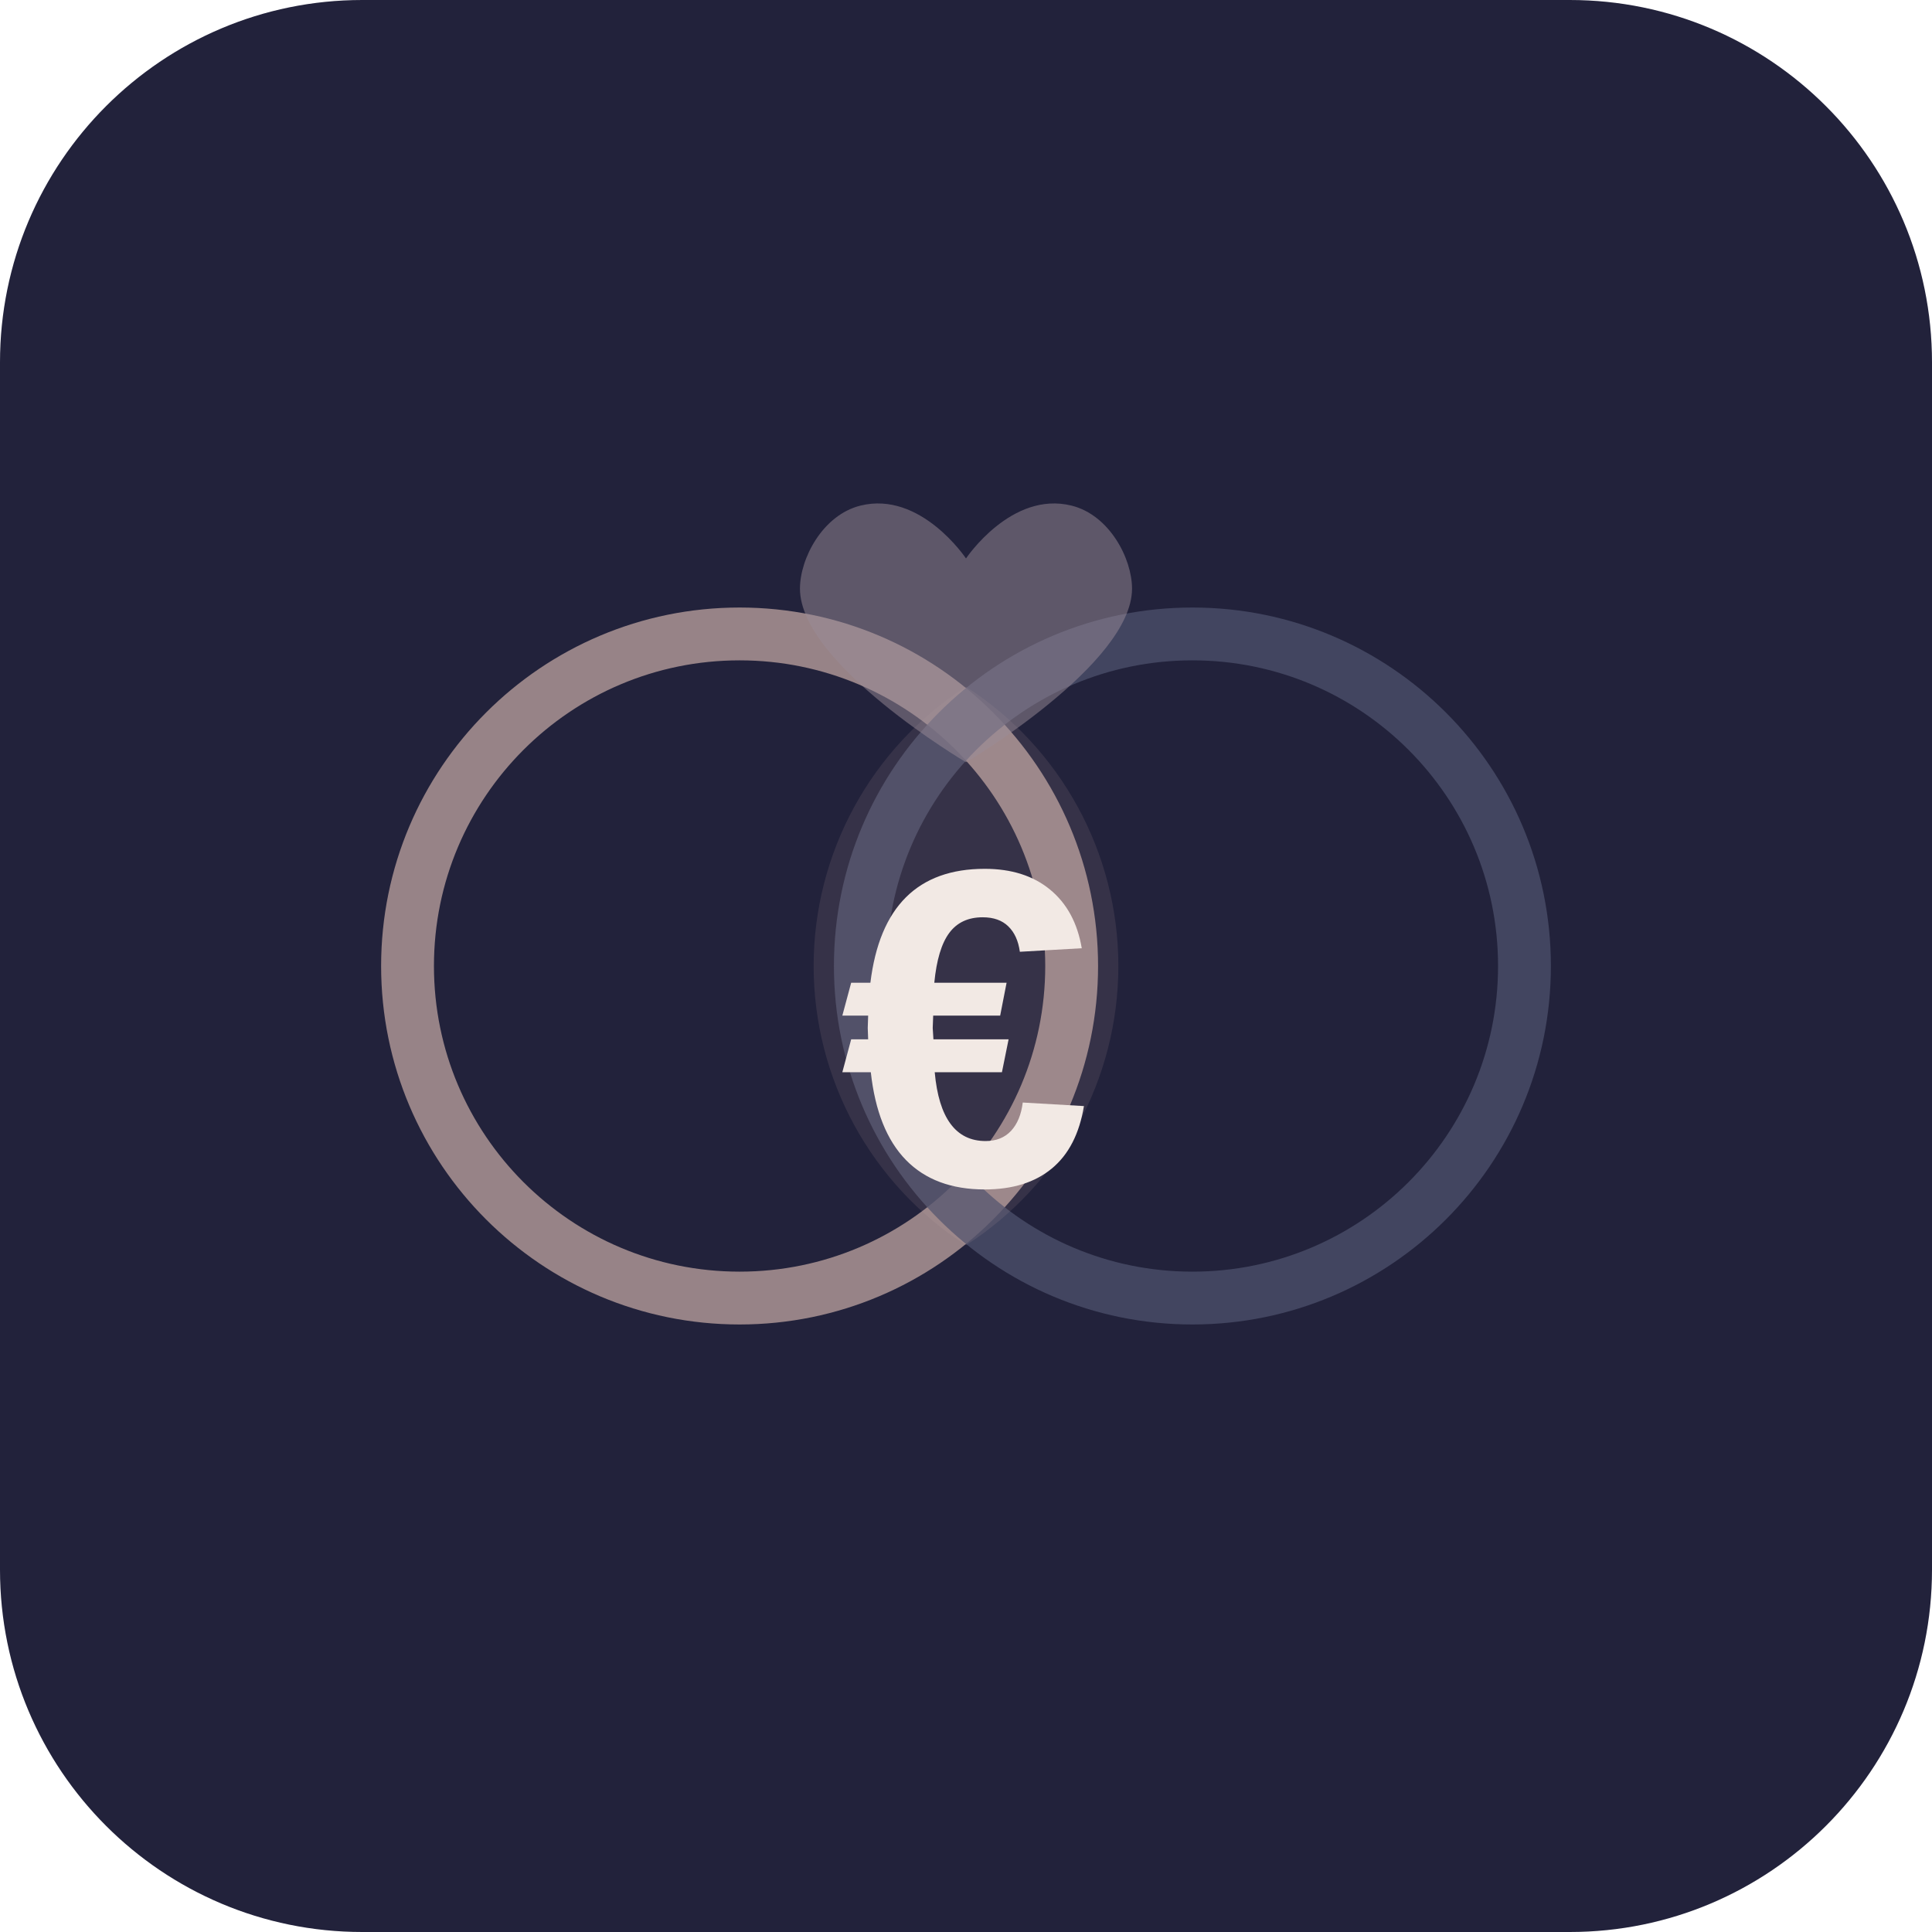
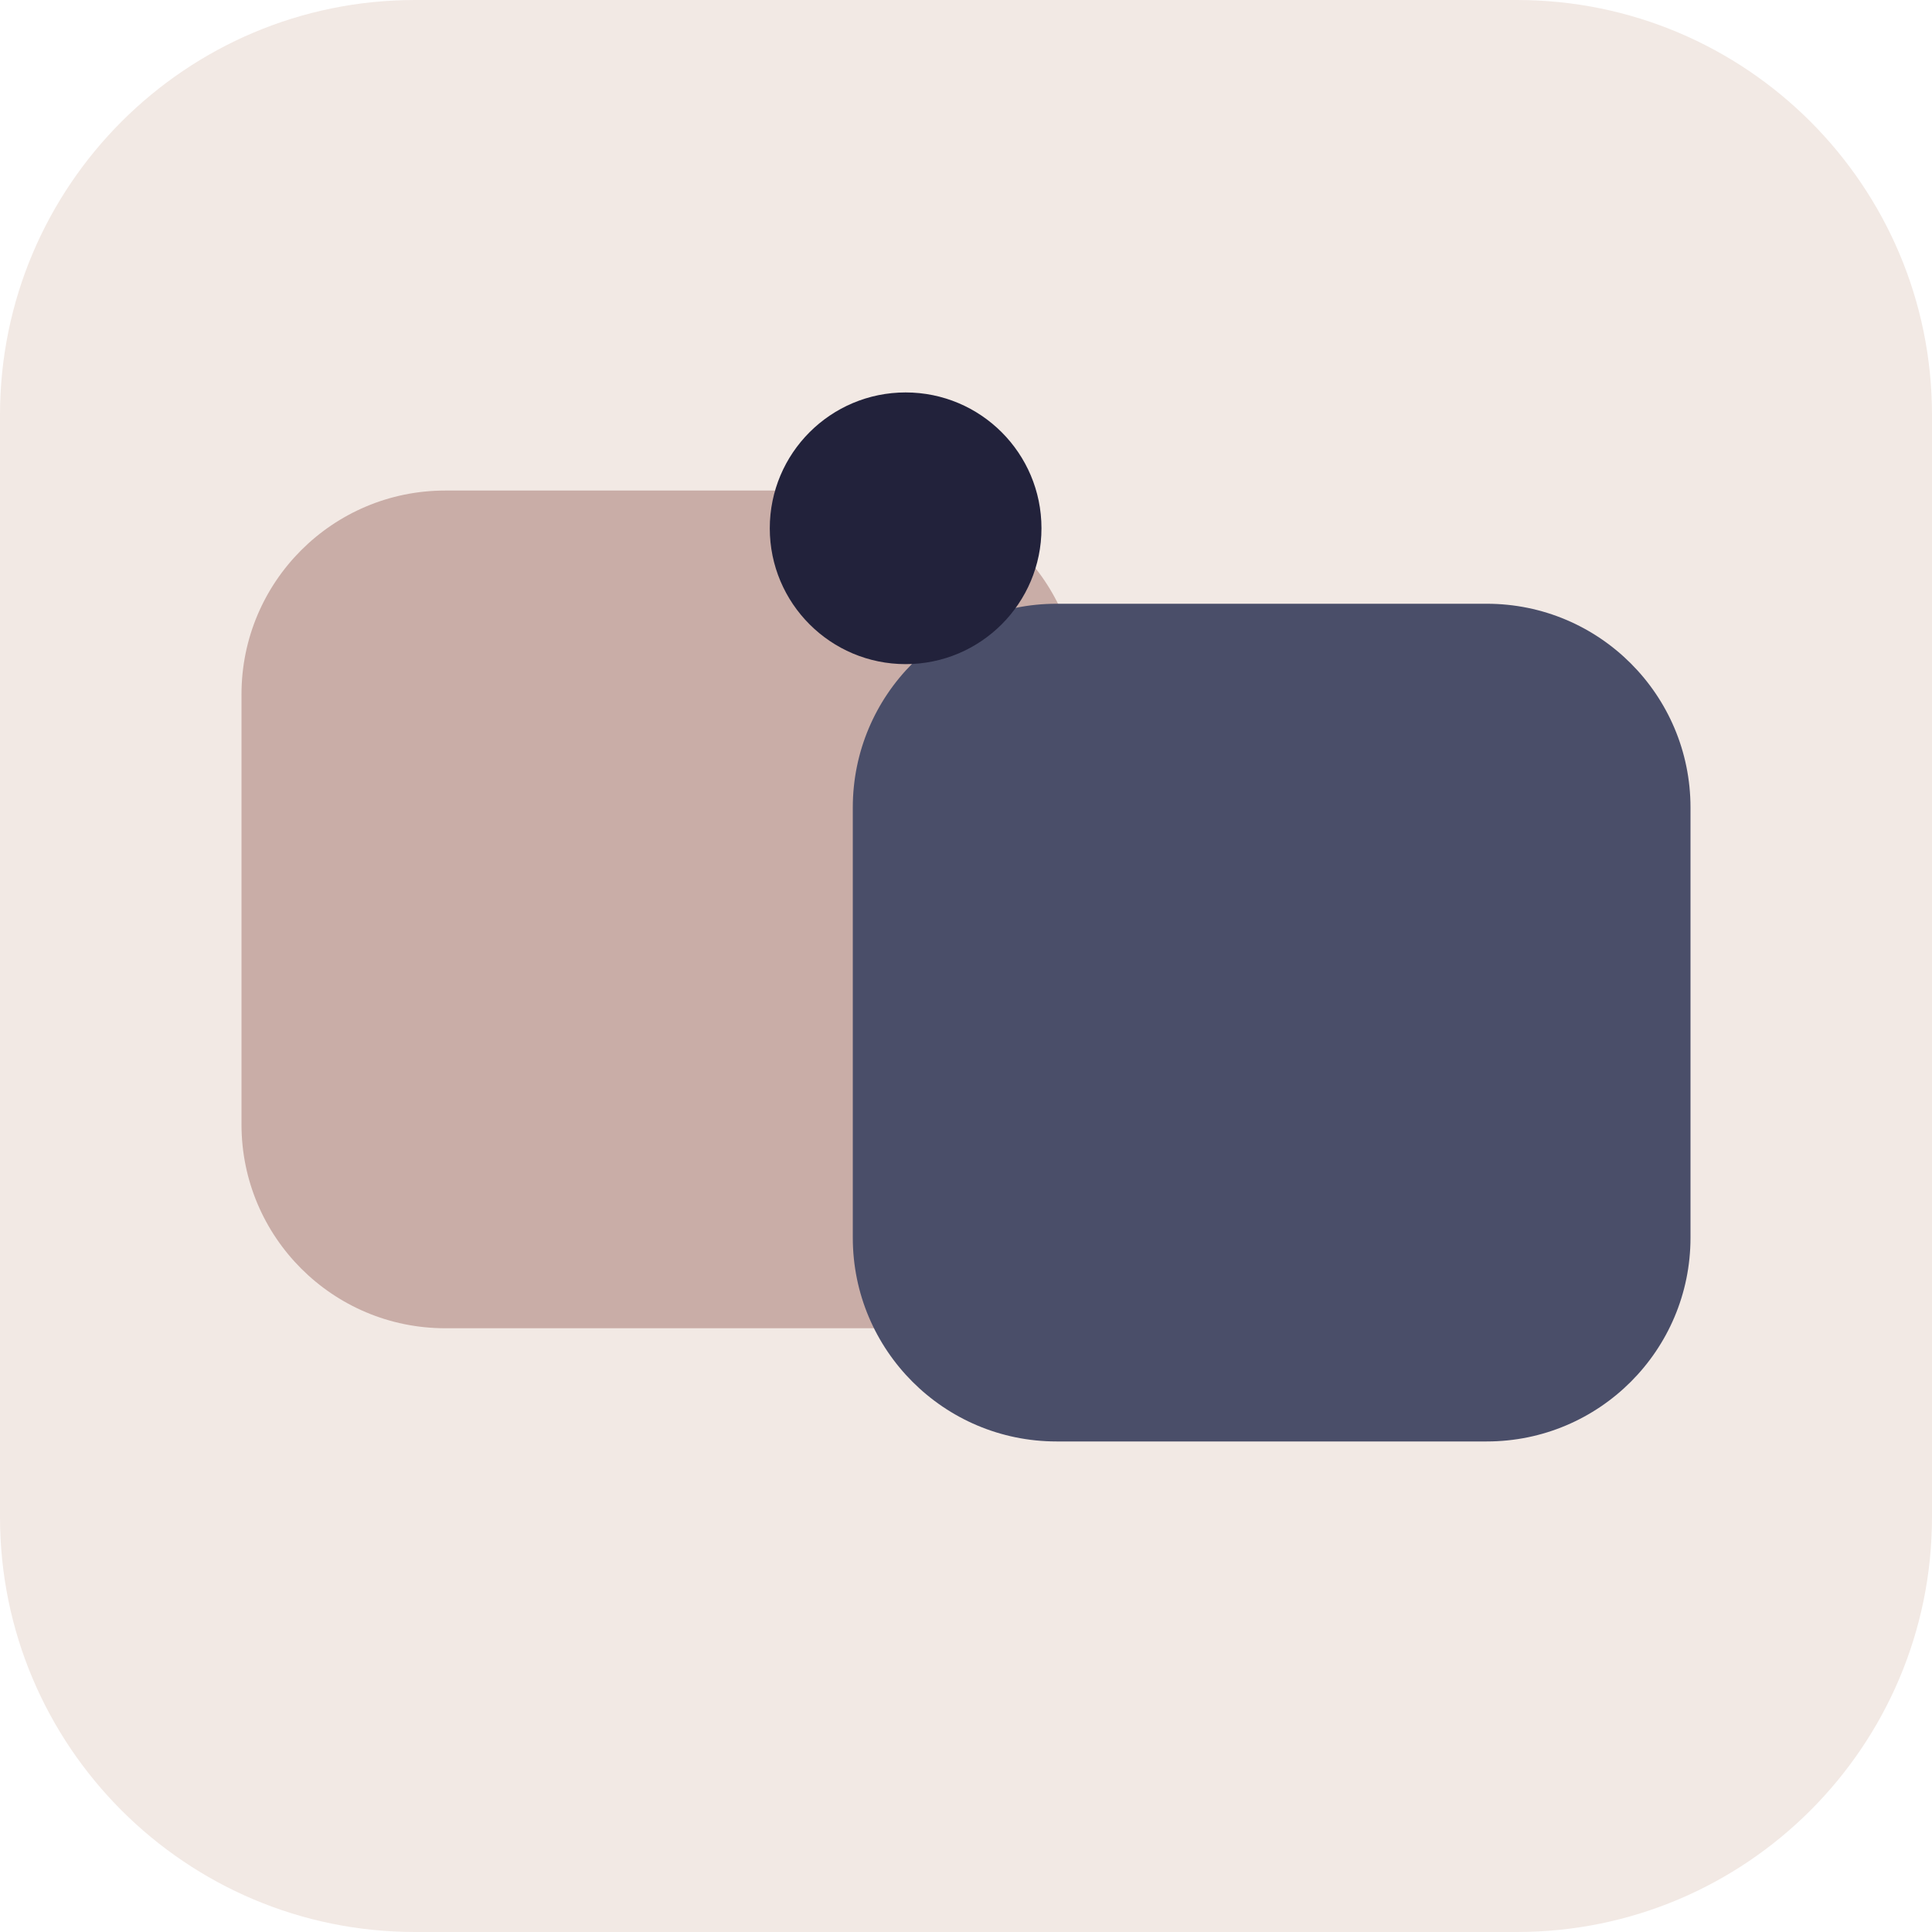
<svg xmlns="http://www.w3.org/2000/svg" viewBox="0 0 512 512" width="512" height="512">
-   <rect width="512" height="512" rx="96" fill="#22223B" />
-   <circle cx="196" cy="256" r="88" fill="none" stroke="#C9ADA7" stroke-width="14" opacity="0.7" />
-   <circle cx="316" cy="256" r="88" fill="none" stroke="#4A4E69" stroke-width="14" opacity="0.8" />
-   <path d="M256,182 a88,88,0,0,1,0,148 a88,88,0,0,1,0,-148 Z" fill="rgba(201,173,167,0.12)" />
-   <text x="256" y="280" font-family="-apple-system, BlinkMacSystemFont, 'Helvetica Neue', Arial, sans-serif" font-size="120" font-weight="700" fill="#F2E9E4" text-anchor="middle" dominant-baseline="middle">€</text>
-   <path d="M256,148 c0,0 -12,-18 -28,-14 c-10,2.5 -16,14 -16,22 c0,20 44,46 44,46 c0,0 44,-26 44,-46 c0,-8 -6,-19.5 -16,-22 c-16,-4 -28,14 -28,14 Z" fill="#9A8C98" opacity="0.5" />
+   <rect width="512" height="512" rx="110" fill="#F2E9E4" />
+   <rect x="64" y="130" width="222" height="222" rx="54" fill="#C9ADA7" />
+   <rect x="226" y="160" width="222" height="222" rx="54" fill="#4A4E69" />
+   <circle cx="240" cy="140" r="36" fill="#22223B" />
</svg>
